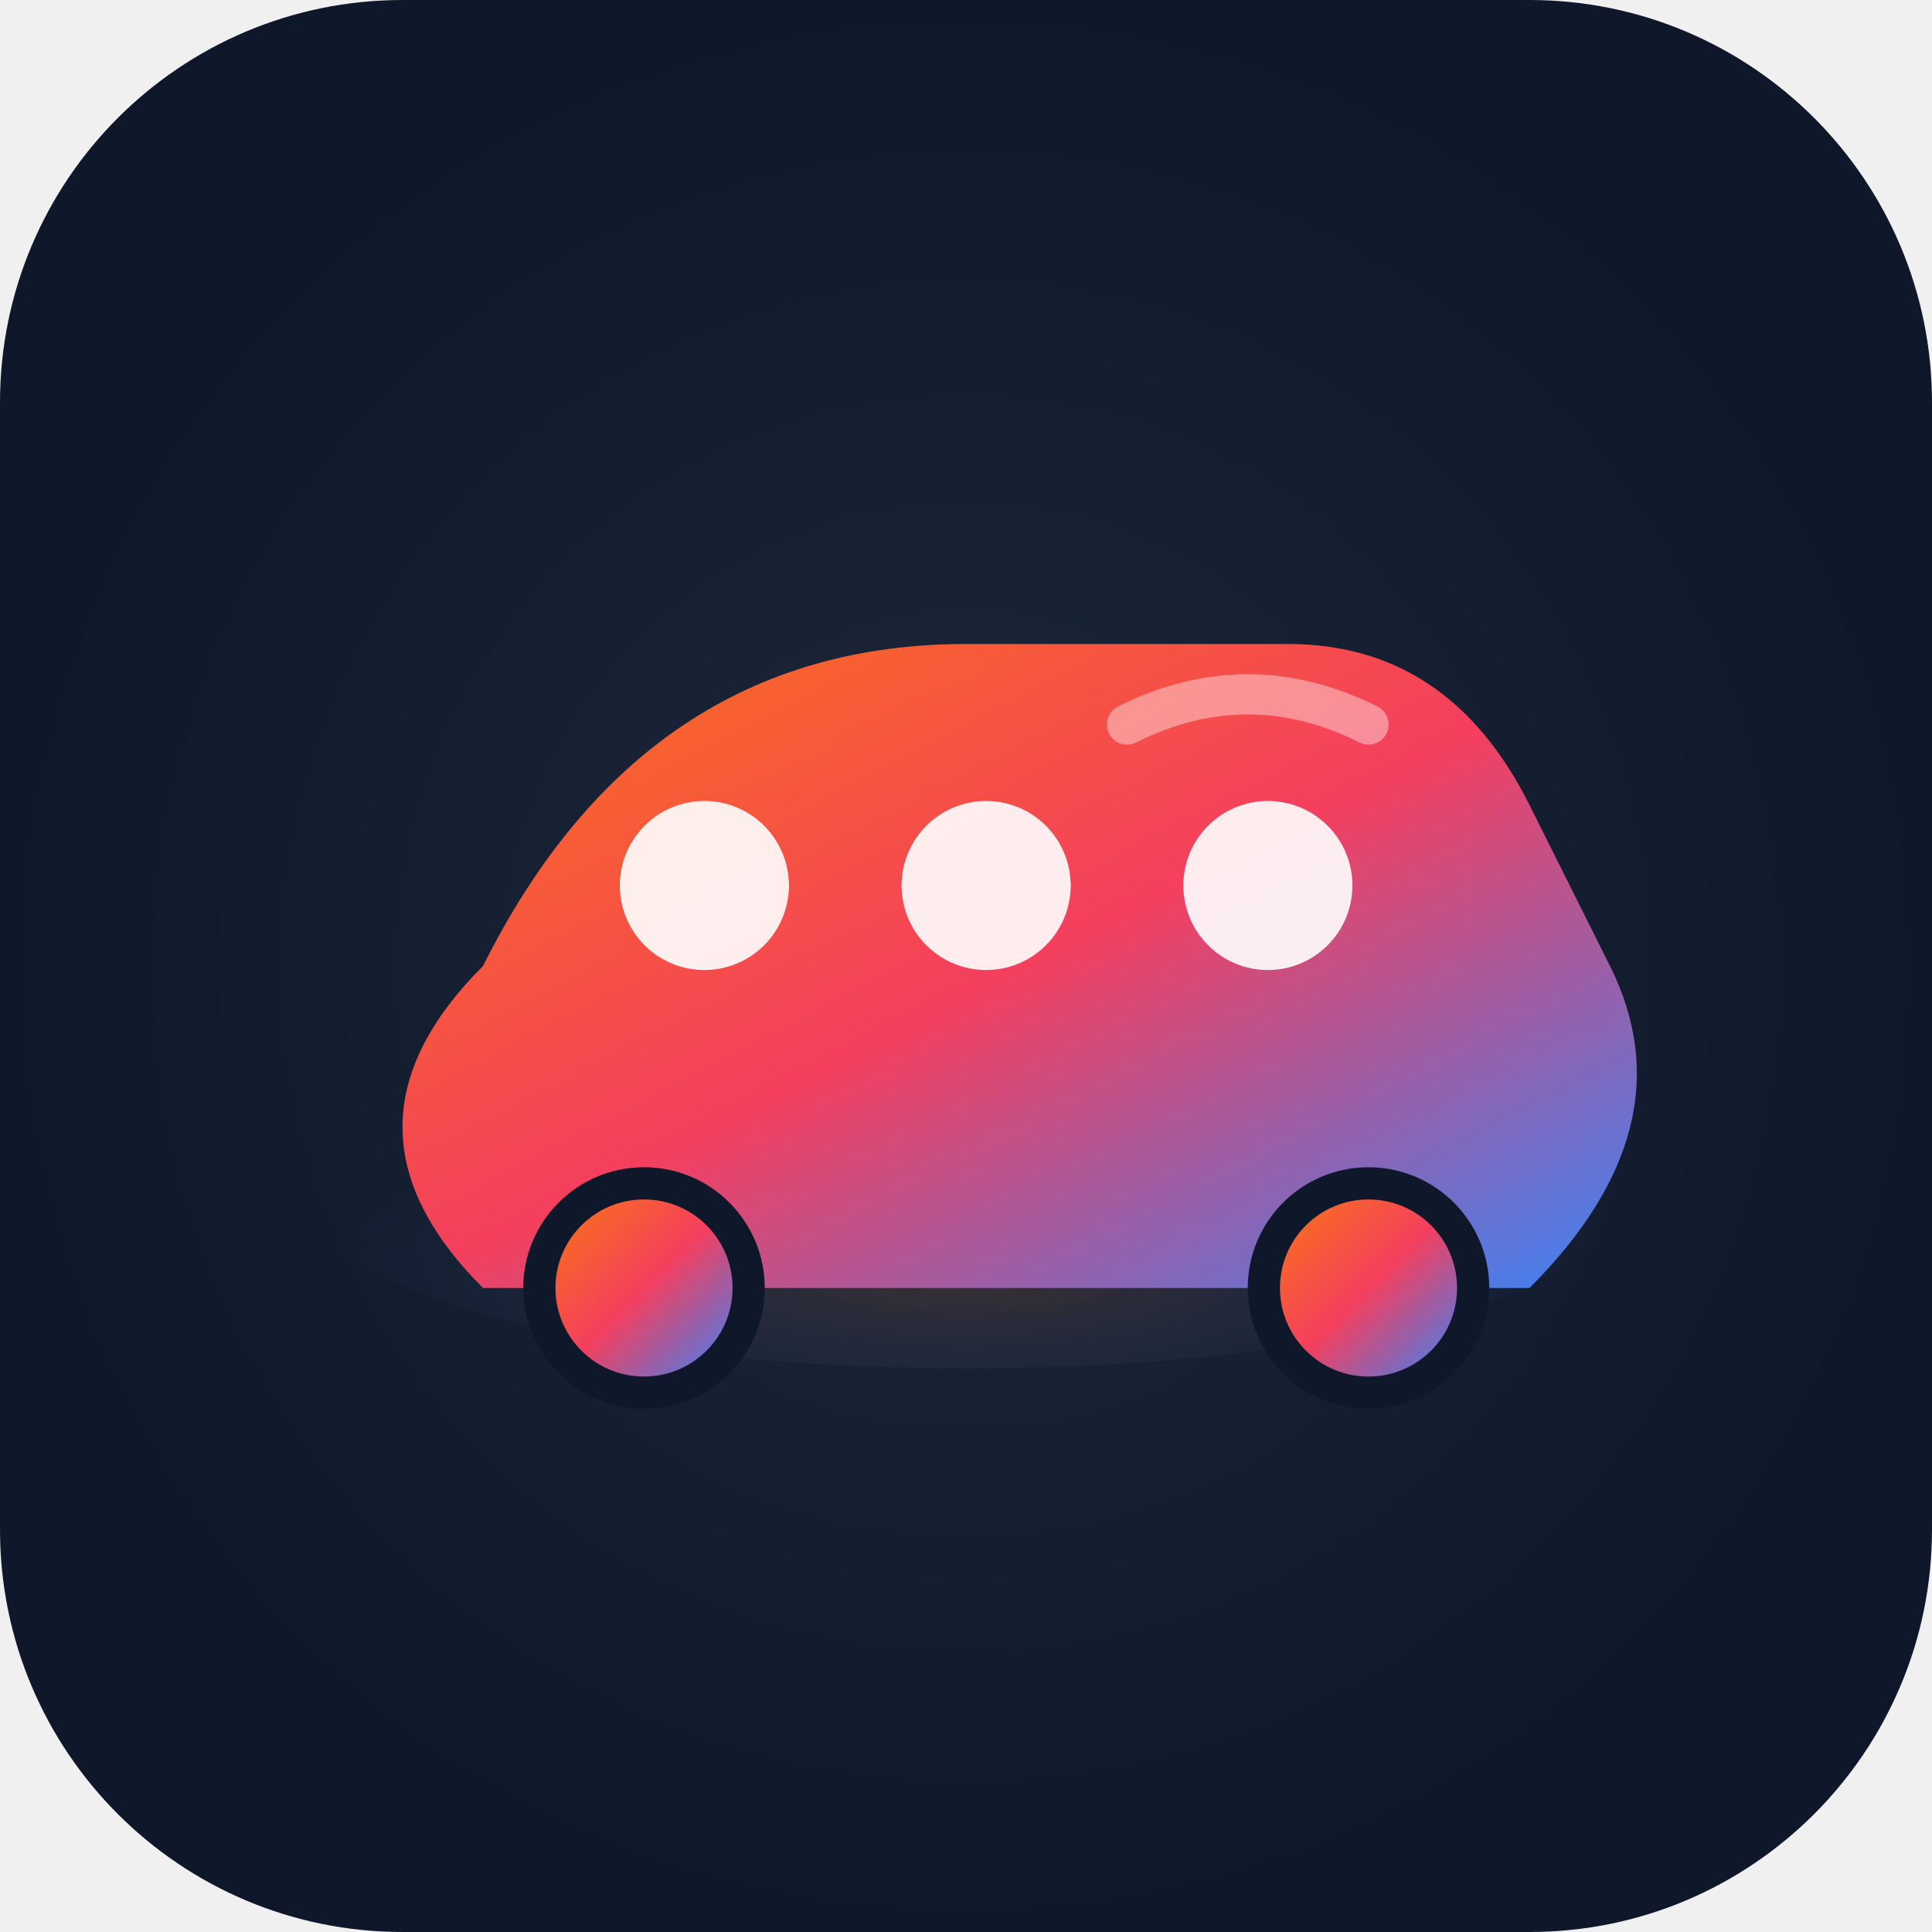
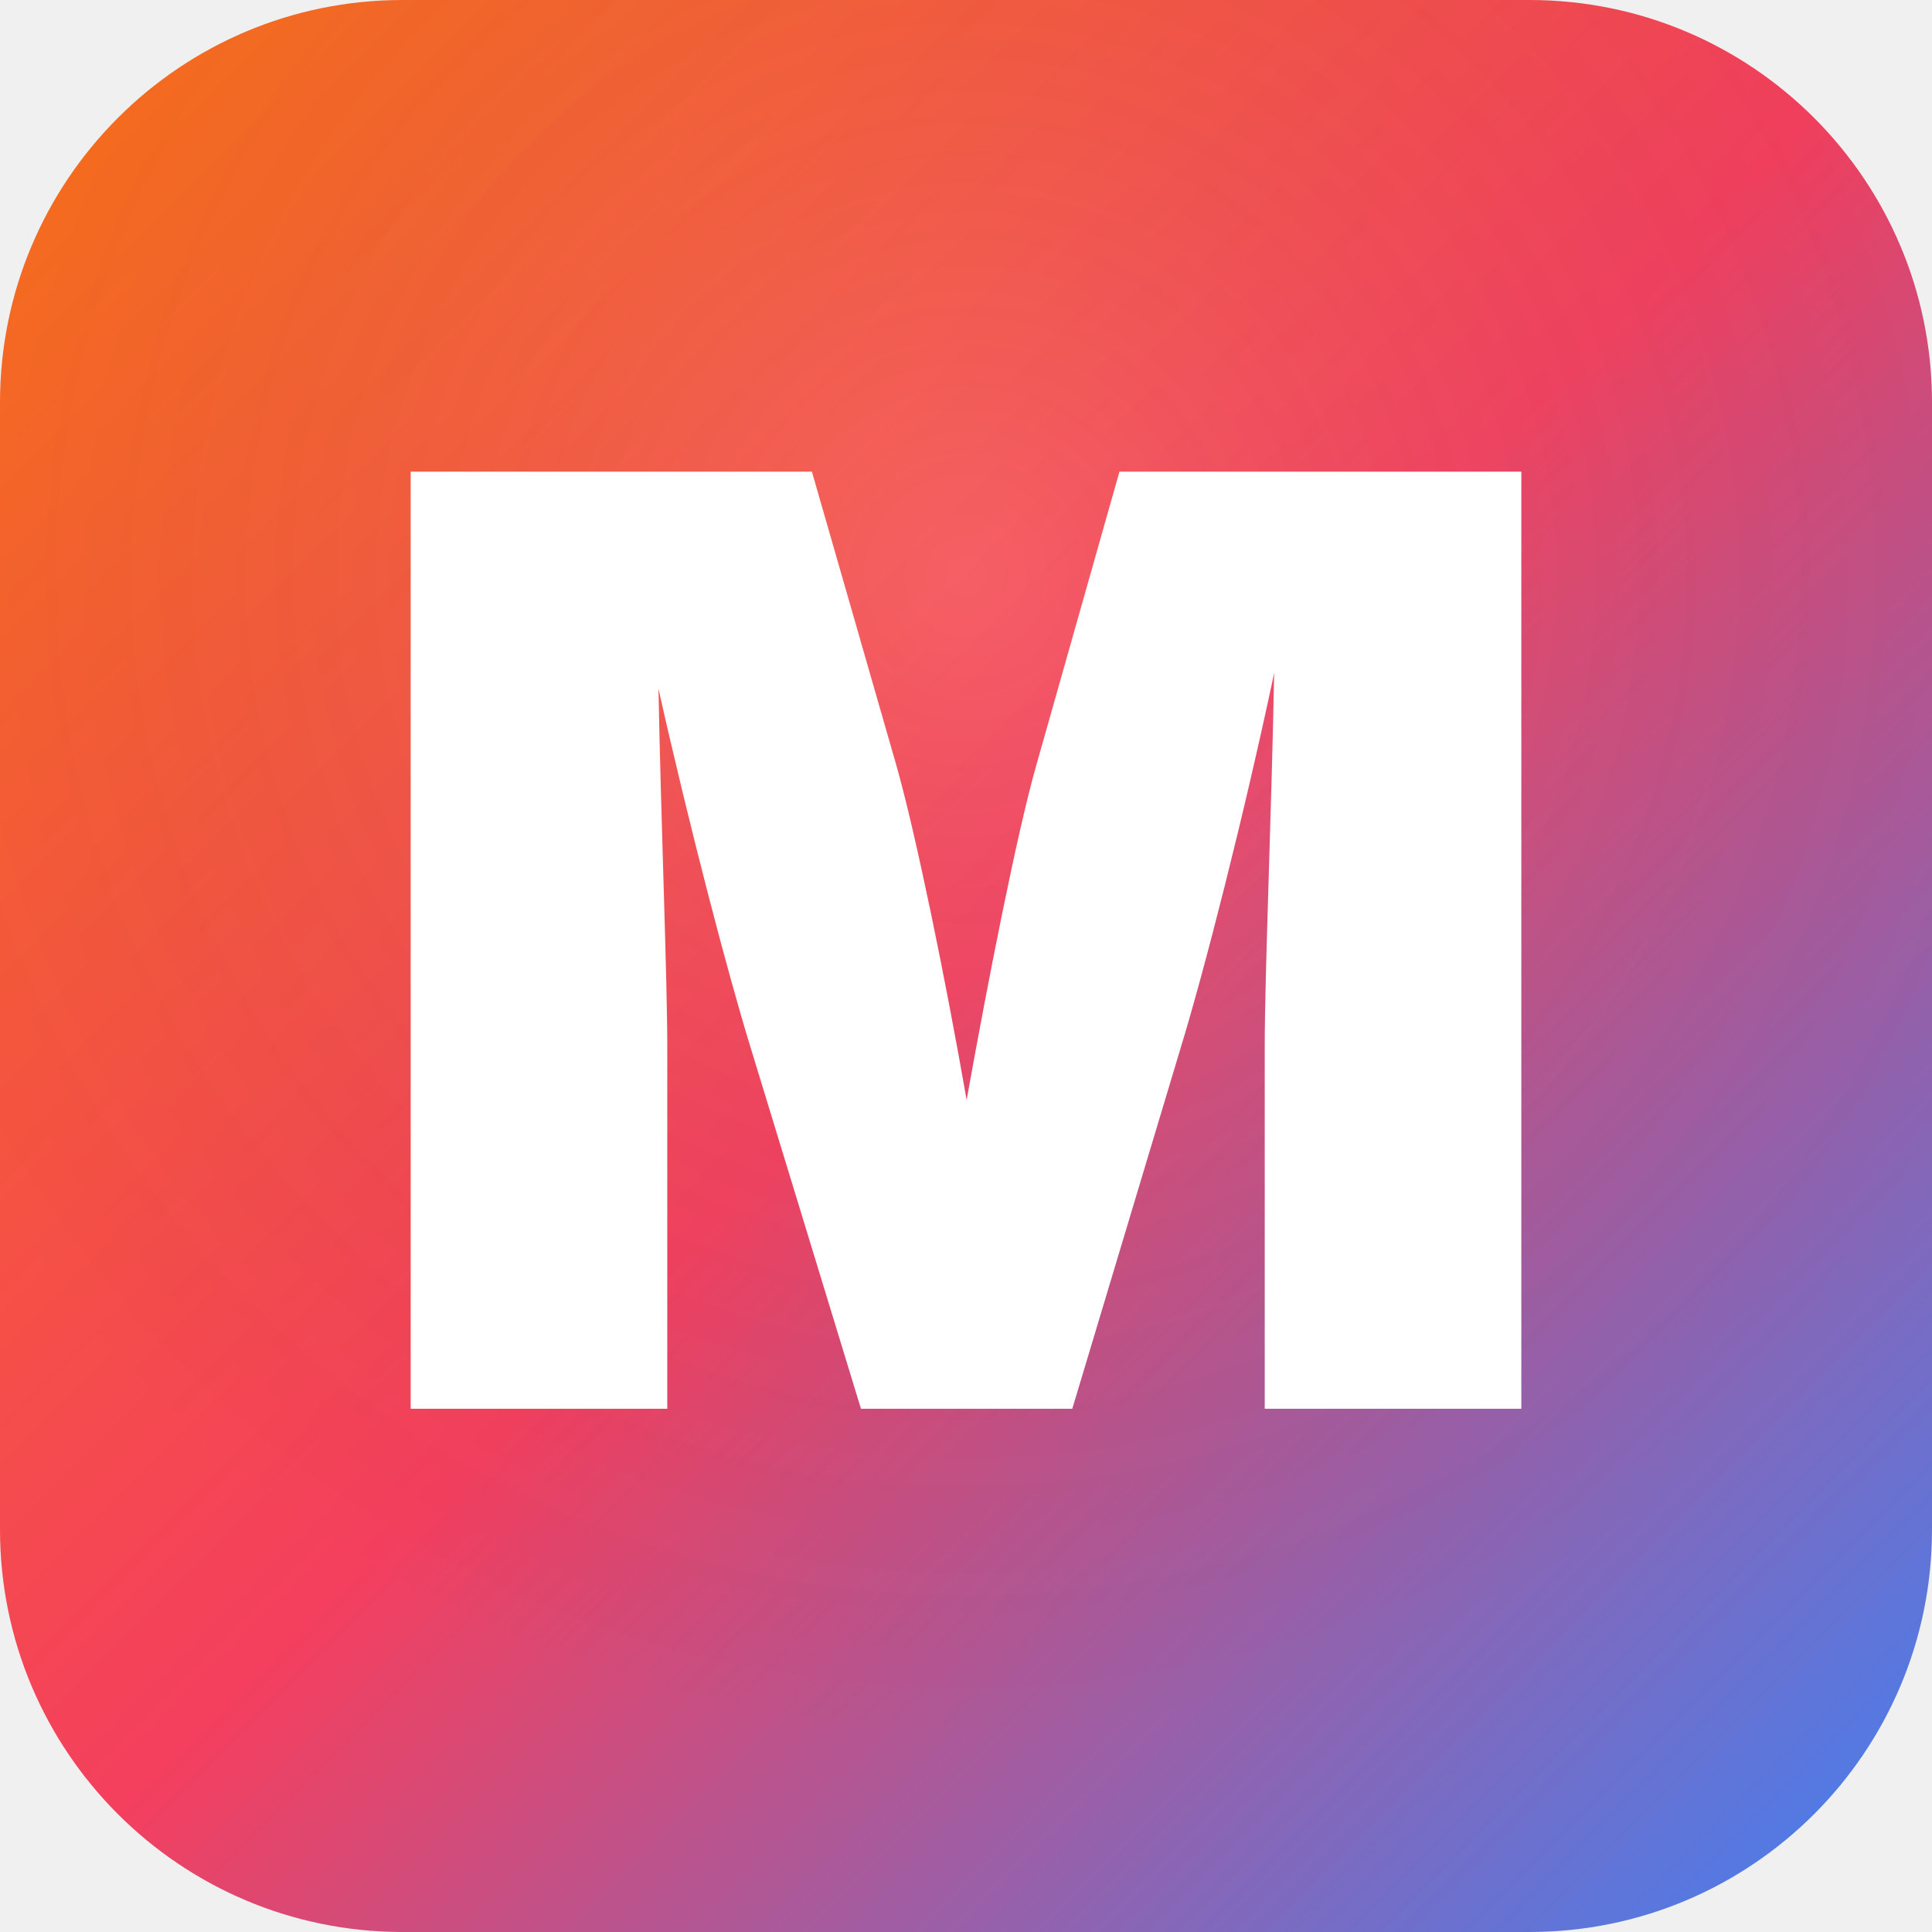
<svg xmlns="http://www.w3.org/2000/svg" viewBox="0 0 48 48" fill="none">
  <defs>
-     <radialGradient id="fav-bg-radial" cx="50%" cy="50%" r="50%">
-       <stop offset="0%" stop-color="#1e293b" />
-       <stop offset="100%" stop-color="#0f172a" />
-     </radialGradient>
-     <linearGradient id="fav-icon-grad" x1="0%" y1="0%" x2="100%" y2="100%">
+     <linearGradient id="fav-grad" x1="0%" y1="0%" x2="100%" y2="100%">
      <stop offset="0%" stop-color="#f97316" />
      <stop offset="50%" stop-color="#f43f5e" />
      <stop offset="100%" stop-color="#3b82f6" />
    </linearGradient>
-     <radialGradient id="fav-glow" cx="50%" cy="70%" r="50%">
-       <stop offset="0%" stop-color="#f97316" stop-opacity="0.3" />
-       <stop offset="100%" stop-color="#3b82f6" stop-opacity="0" />
+     <radialGradient id="fav-overlay" cx="50%" cy="30%" r="60%">
+       <stop offset="0%" stop-color="white" stop-opacity="0.12" />
+       <stop offset="100%" stop-color="transparent" />
    </radialGradient>
  </defs>
-   <rect width="48" height="48" fill="url(#fav-bg-radial)" rx="10" />
-   <ellipse cx="24" cy="30" rx="16" ry="4" fill="url(#fav-glow)" opacity="0.5" />
-   <g transform="translate(6, 10)">
-     <path d="M 6 14 Q 10 6, 18 6 L 26 6 Q 30 6, 32 10 L 34 14 Q 36 18, 32 22 L 6 22 Q 2 18, 6 14 Z" fill="url(#fav-icon-grad)" />
-     <g stroke="white" stroke-width="1.2" stroke-linecap="round" opacity="0.9">
-       <line x1="10" y1="12" x2="13" y2="12" />
-       <line x1="17" y1="12" x2="20" y2="12" />
-       <line x1="24" y1="12" x2="27" y2="12" />
-       <circle cx="11.5" cy="12" r="1.5" fill="white" />
-       <circle cx="18.5" cy="12" r="1.5" fill="white" />
-       <circle cx="25.5" cy="12" r="1.5" fill="white" />
-     </g>
-     <circle cx="10" cy="22" r="3" fill="#0f172a" />
-     <circle cx="10" cy="22" r="2.2" fill="url(#fav-icon-grad)" />
-     <circle cx="28" cy="22" r="3" fill="#0f172a" />
-     <circle cx="28" cy="22" r="2.2" fill="url(#fav-icon-grad)" />
-     <path d="M 22 8 Q 25 6.5, 28 8" stroke="white" stroke-width="1" opacity="0.4" stroke-linecap="round" fill="none" />
-   </g>
+   <rect width="48" height="48" rx="10" fill="url(#fav-grad)" />
+   <rect width="48" height="48" rx="10" fill="url(#fav-overlay)" />
+   <text x="24" y="35" font-family="'SF Pro Display', 'Inter', -apple-system, system-ui, sans-serif" font-size="32" font-weight="900" text-anchor="middle" fill="white">M</text>
</svg>
